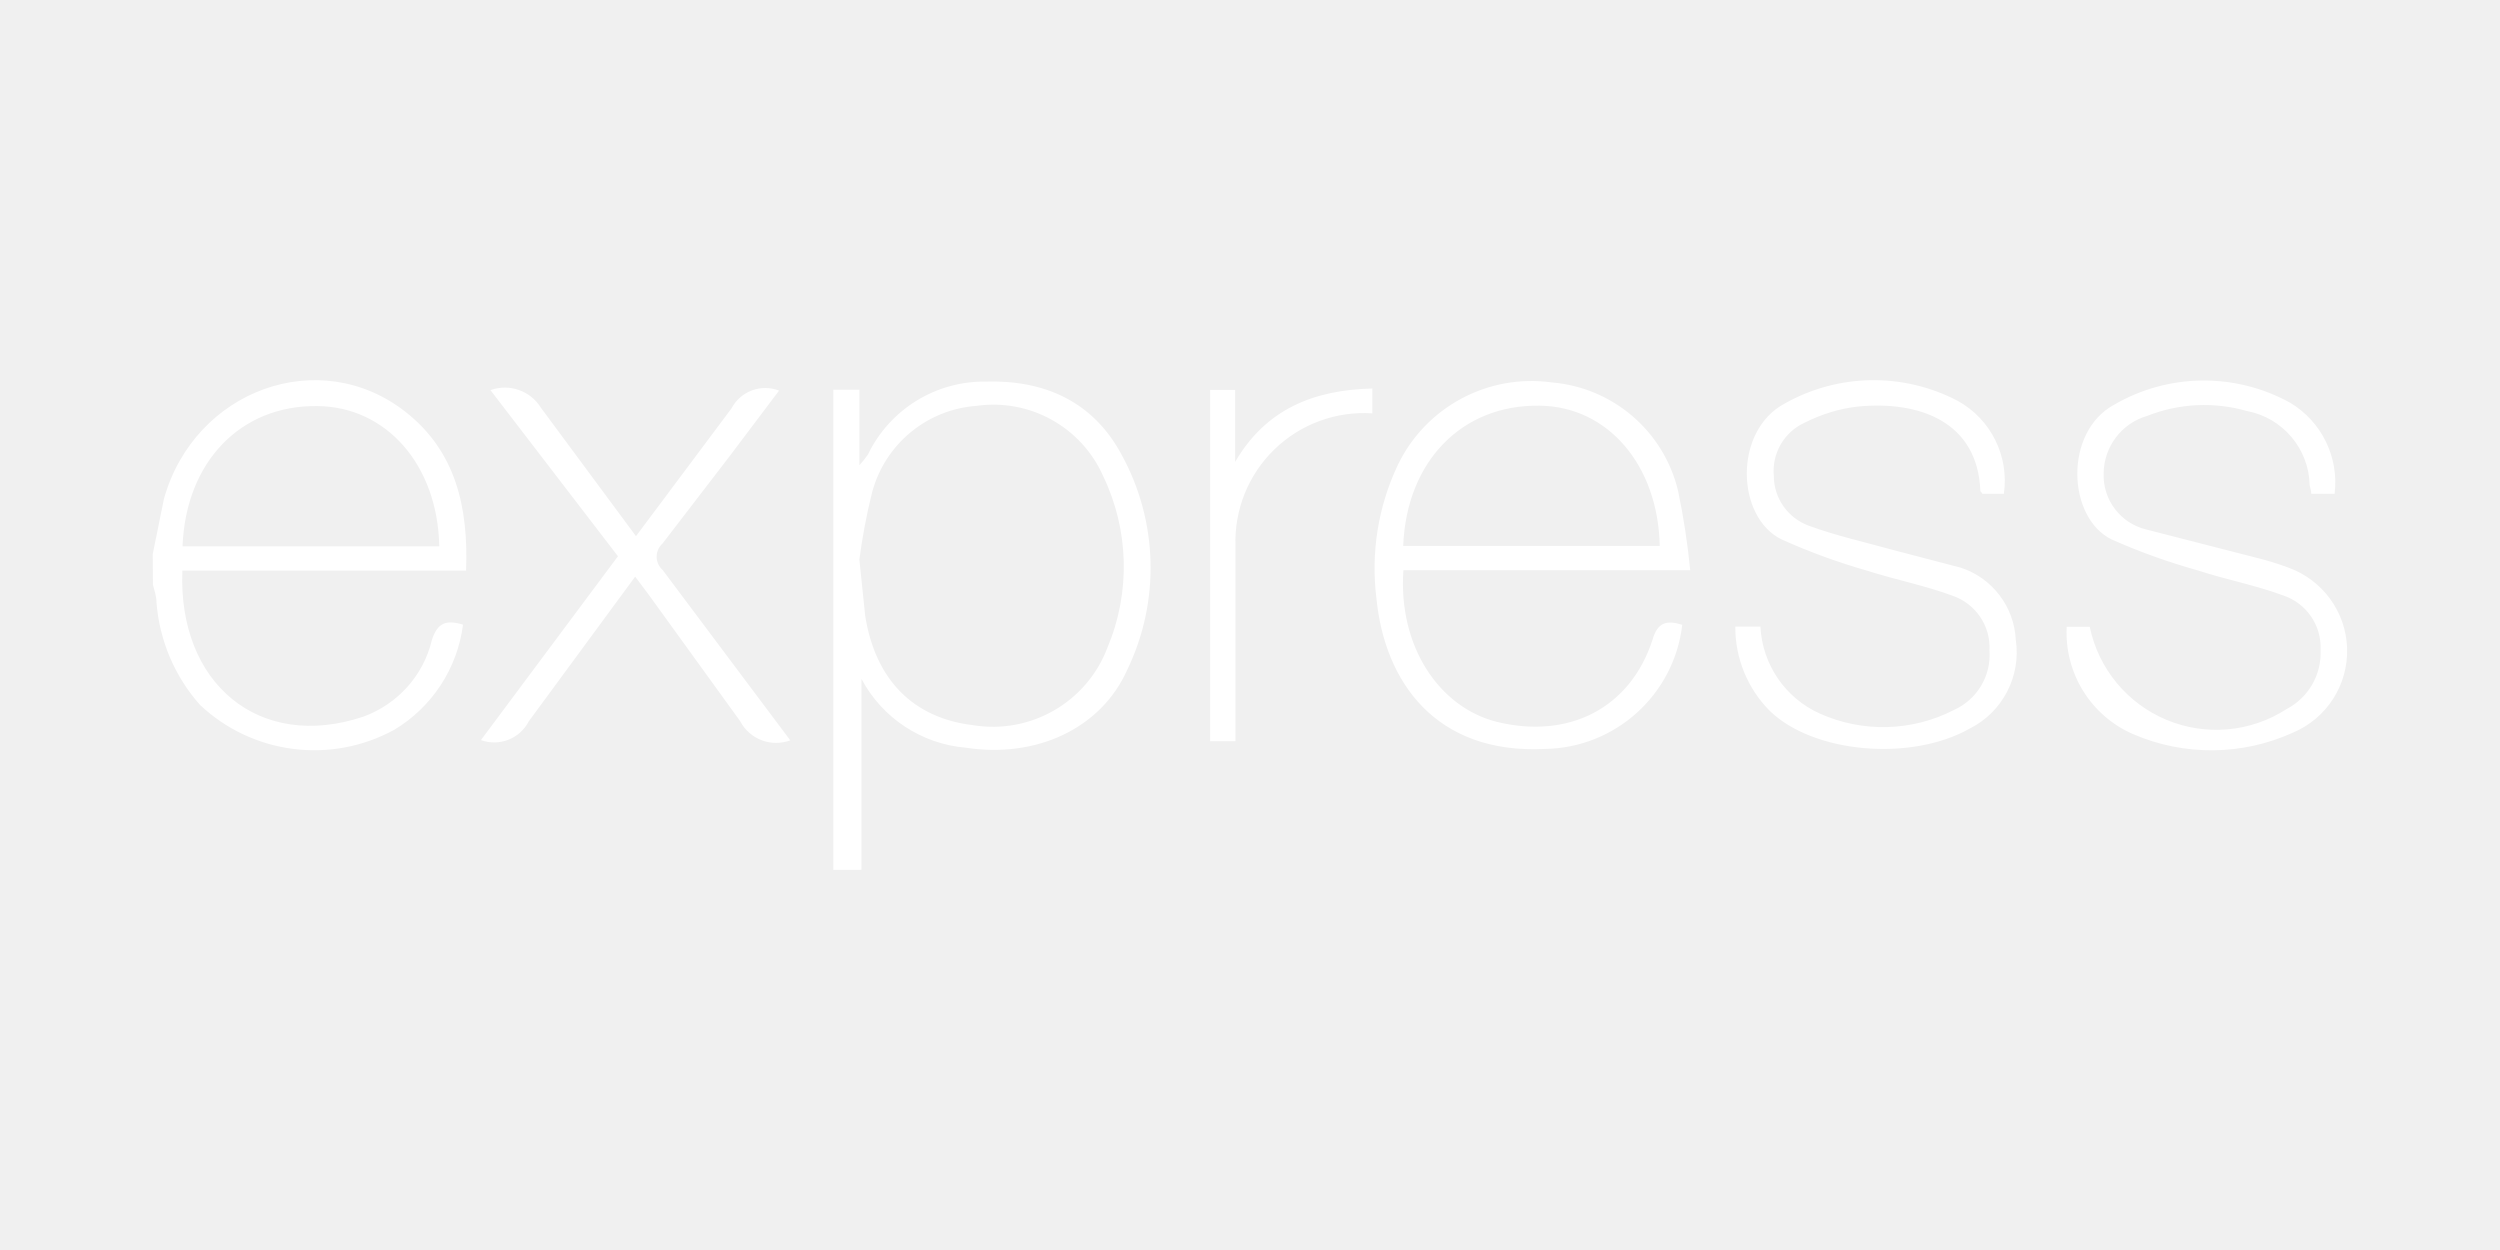
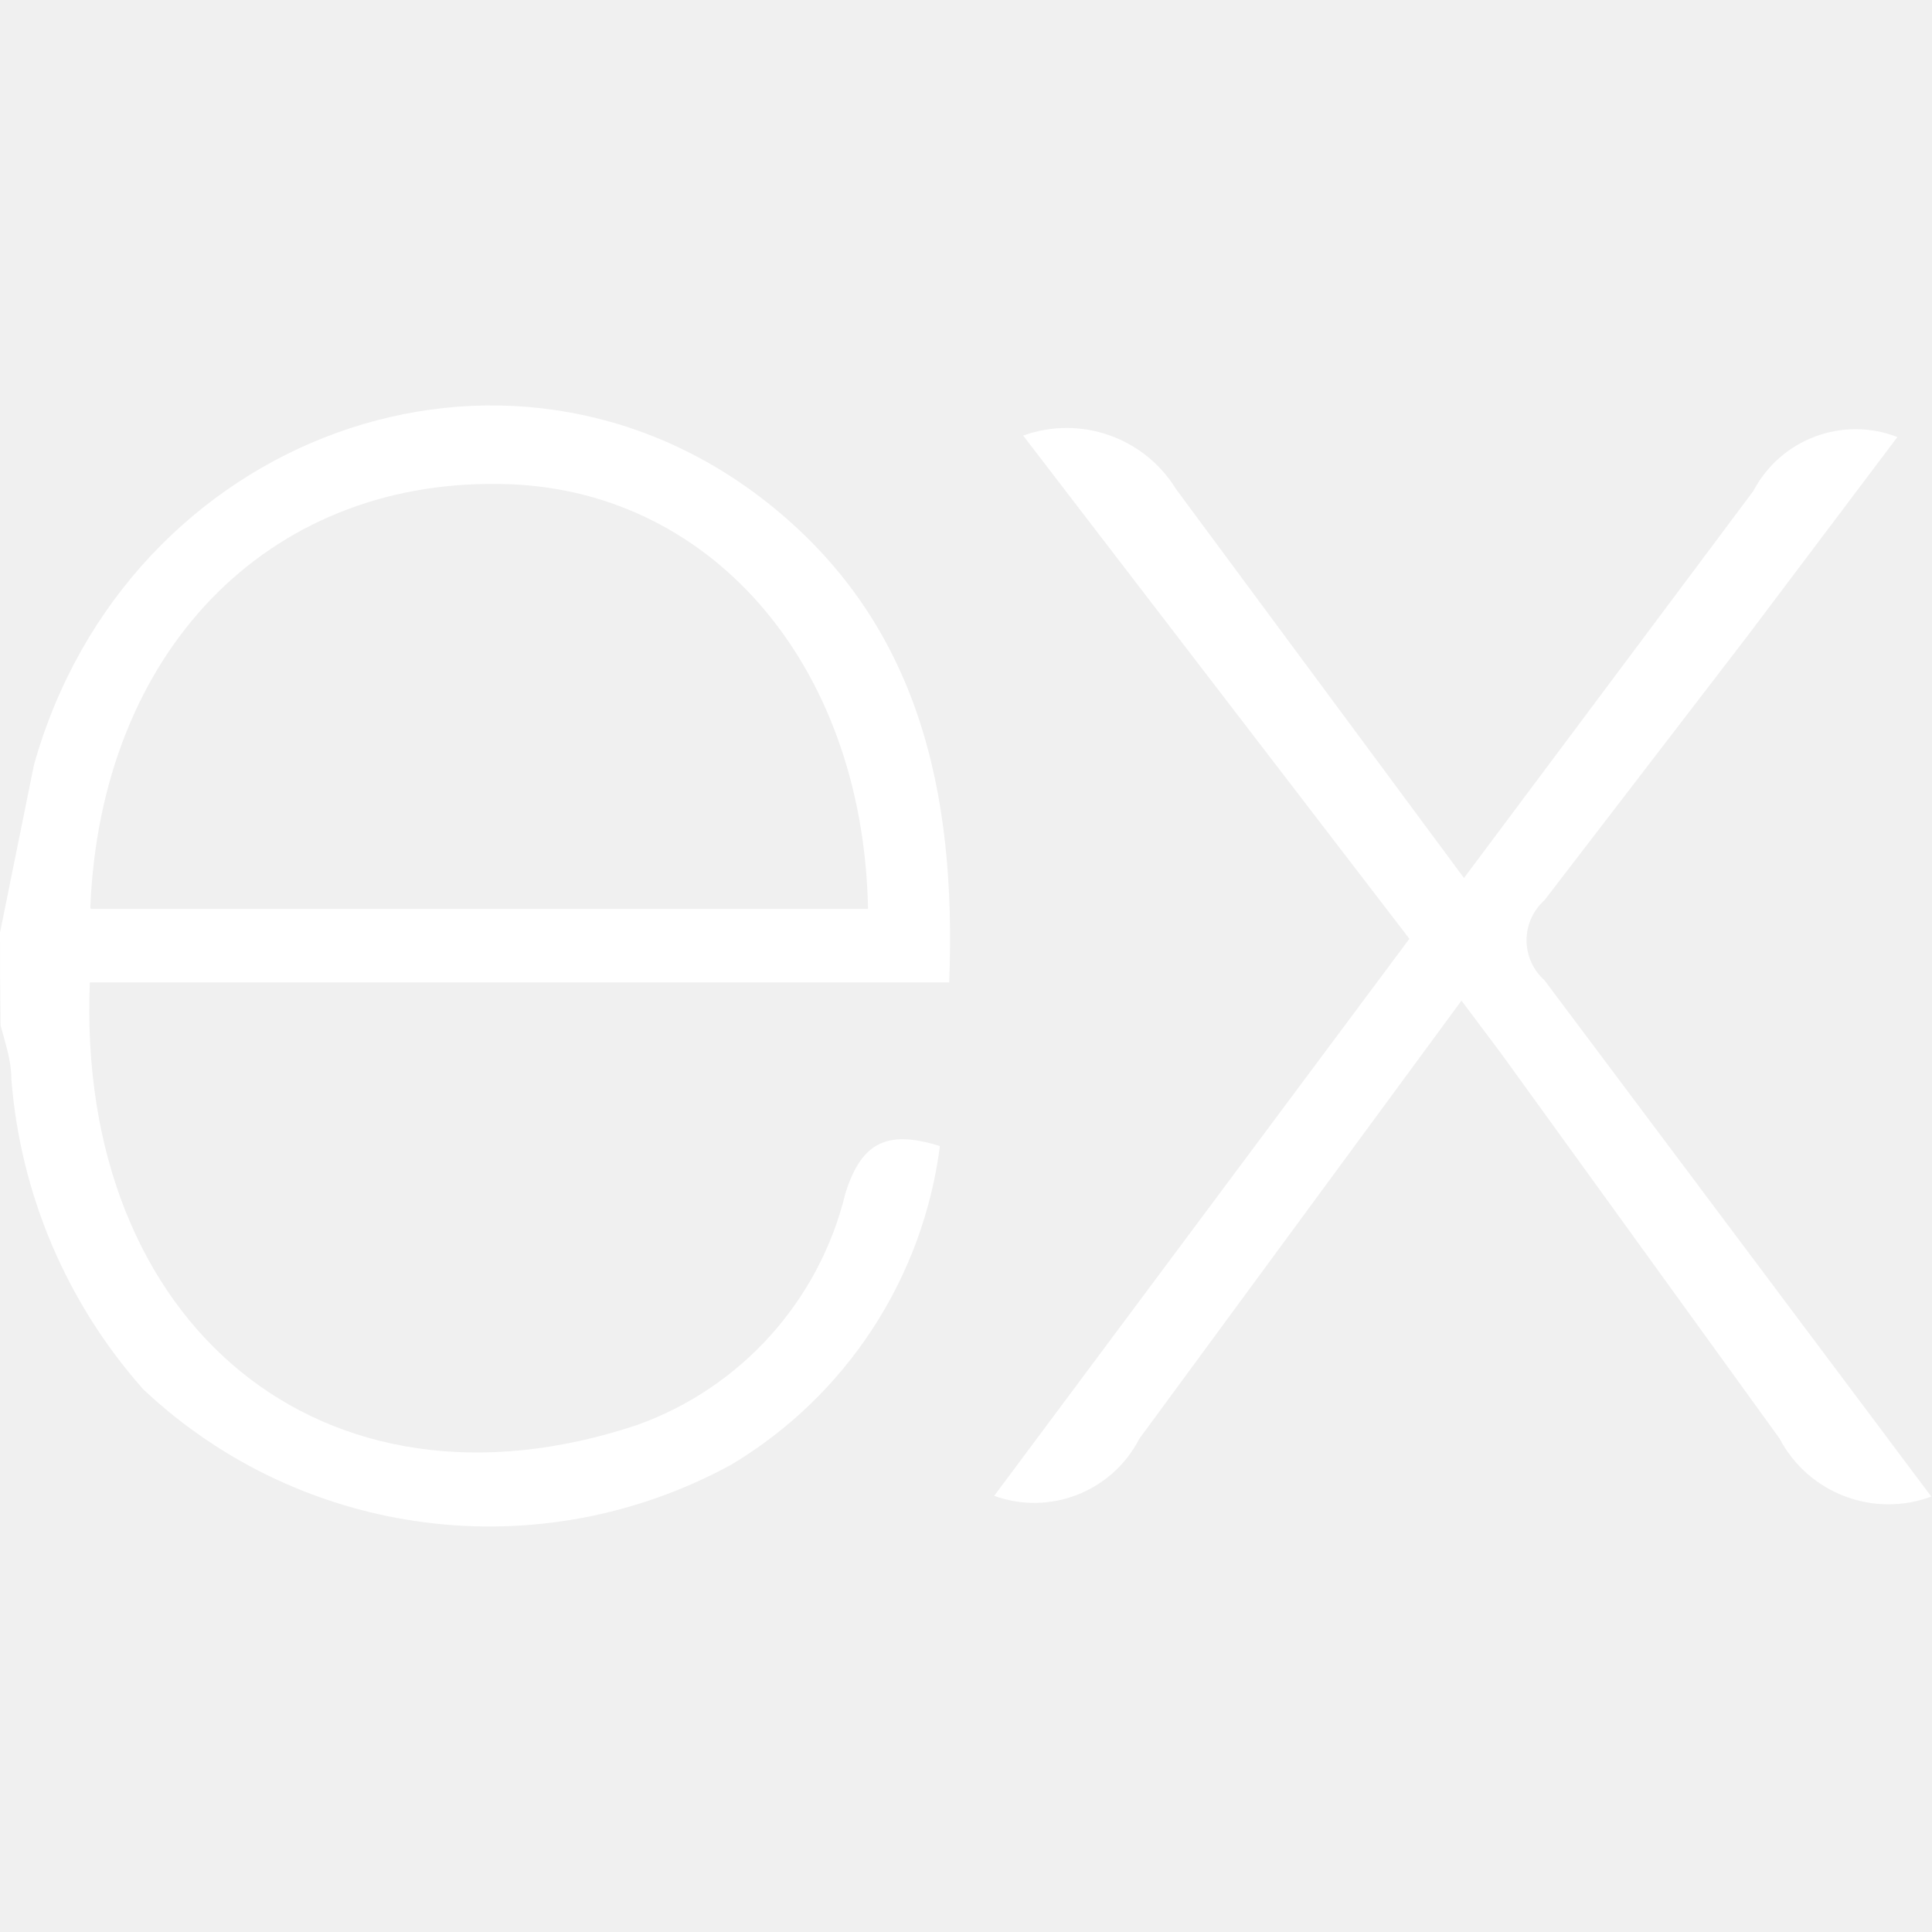
- <svg xmlns="http://www.w3.org/2000/svg" fill="#fff" width="120" height="60">
-   <path fill="#fff" d="M40 41.753V18.708h1.25v3.625a4.74 4.74 0 0 0 .408-.511c1.044-2.166 3.246-3.533 5.65-3.506 2.85-.085 5.166.97 6.527 3.506a11.27 11.27 0 0 1 .272 10.331c-1.268 2.842-4.4 4.255-7.753 3.736a6.27 6.27 0 0 1-5.004-3.302v9.165zm1.25-14.893l.28 2.706c.494 3.08 2.315 4.9 5.174 5.242a5.88 5.88 0 0 0 6.459-3.736c1.112-2.65 1.03-5.65-.22-8.238a5.76 5.76 0 0 0-6.068-3.353 5.61 5.61 0 0 0-5.012 4.144 28.62 28.62 0 0 0-.613 3.234zm39.498 3.132a6.74 6.74 0 0 1-6.587 5.957c-5.242.264-7.702-3.217-8.093-7.234a11.59 11.59 0 0 1 1.021-6.383 7.12 7.12 0 0 1 7.412-3.974 6.81 6.81 0 0 1 6.042 5.183 34.97 34.97 0 0 1 .587 3.83H67.363c-.255 3.642 1.702 6.57 4.476 7.276 3.455.85 6.408-.647 7.48-3.932.238-.843.672-.962 1.438-.723zm-13.395-3.787h12.314c-.077-3.88-2.493-6.7-5.77-6.732-3.7-.06-6.383 2.647-6.544 6.732zm15.94 3.872H84.5a4.84 4.84 0 0 0 2.842 4.17 7.43 7.43 0 0 0 6.451-.17 2.9 2.9 0 0 0 1.702-2.851 2.63 2.63 0 0 0-1.77-2.63c-1.328-.494-2.74-.766-4.093-1.2a30 30 0 0 1-4.119-1.506c-2.18-1.064-2.315-5.208.153-6.52a8.69 8.69 0 0 1 8.306-.128c1.594.88 2.475 2.657 2.213 4.46H95.15c0-.05-.094-.094-.094-.145-.128-3.3-2.902-4.332-5.88-4.042-.9.1-1.753.372-2.553.774a2.55 2.55 0 0 0-1.48 2.553 2.55 2.55 0 0 0 1.702 2.4c1.3.477 2.68.783 4.025 1.157l3.25.85a3.84 3.84 0 0 1 2.638 3.464c.26 1.745-.63 3.46-2.204 4.255-2.842 1.608-7.523 1.183-9.608-.85-1.067-1.073-1.662-2.53-1.65-4.042zm28.78-6.374h-1.132c0-.153-.06-.3-.077-.417a3.7 3.7 0 0 0-3.013-3.557 7.43 7.43 0 0 0-4.774.23 2.9 2.9 0 0 0-2.102 2.766 2.67 2.67 0 0 0 2.042 2.689l5.174 1.328a14.39 14.39 0 0 1 1.65.502c1.65.6 2.77 2.132 2.82 3.883a4.25 4.25 0 0 1-2.6 4.04 9.47 9.47 0 0 1-7.659.077 5.31 5.31 0 0 1-3.2-5.157h1.106c.416 2.005 1.793 3.675 3.682 4.465s4.046.596 5.764-.516a3.04 3.04 0 0 0 1.634-2.842 2.63 2.63 0 0 0-1.796-2.613c-1.328-.494-2.74-.757-4.093-1.2a30.15 30.15 0 0 1-4.144-1.489c-2.128-1.047-2.298-5.157.128-6.468a8.57 8.57 0 0 1 8.442-.094 4.45 4.45 0 0 1 2.136 4.366zm-74.13 11.83a1.95 1.95 0 0 1-2.417-.919l-4.4-6.085-.638-.85-5.106 6.944a1.87 1.87 0 0 1-2.298.902l6.578-8.825-6.12-7.974c.908-.328 1.92.028 2.425.85l4.56 6.16 4.587-6.136a1.83 1.83 0 0 1 2.281-.851L35.02 21.9l-3.217 4.187a.85.85 0 0 0 0 1.268l6.127 8.178zm27.93-16.892v1.2a6.17 6.17 0 0 0-6.57 6.374q0 4.204 0 8.408v.953h-1.217v-16.86h1.2v3.455c1.472-2.52 3.744-3.455 6.595-3.523zM7.333 26.59l.536-2.647c1.472-5.234 7.472-7.412 11.6-4.17 2.417 1.898 3.02 4.587 2.902 7.617H8.754c-.22 5.412 3.685 8.68 8.68 7.012 1.646-.6 2.885-1.968 3.293-3.668.264-.85.7-.996 1.498-.75a6.91 6.91 0 0 1-3.302 5.047 8 8 0 0 1-9.319-1.191c-1.216-1.367-1.95-3.095-2.093-4.92 0-.3-.1-.58-.17-.85q-.01-.757-.01-1.48zm1.438-.366h12.314c-.077-3.923-2.553-6.706-5.855-6.732-3.676-.05-6.306 2.672-6.468 6.715z" />
+ <svg xmlns="http://www.w3.org/2000/svg" fill="#fff" role="img" viewBox="0 0 24 24">
+   <path d="M24 18.588a1.529 1.529 0 01-1.895-.72l-3.45-4.771-.5-.667-4.003 5.444a1.466 1.466 0 01-1.802.708l5.158-6.92-4.798-6.251a1.595 1.595 0 011.9.666l3.576 4.83 3.596-4.81a1.435 1.435 0 011.788-.668L21.708 7.9l-2.522 3.283a.666.666 0 000 .994l4.804 6.412zM.002 11.576l.42-2.075c1.154-4.103 5.858-5.81 9.094-3.27 1.895 1.489 2.368 3.597 2.275 5.973H1.116C.943 16.447 4.005 19.009 7.92 17.7a4.078 4.078 0 002.582-2.876c.207-.666.548-.78 1.174-.588a5.417 5.417 0 01-2.589 3.957 6.272 6.272 0 01-7.306-.933 6.575 6.575 0 01-1.64-3.858c0-.235-.08-.455-.134-.666A88.33 88.33 0 010 11.577zm1.127-.286h9.654c-.06-3.076-2.001-5.258-4.59-5.278-2.882-.04-4.944 2.094-5.071 5.264z" />
</svg>
